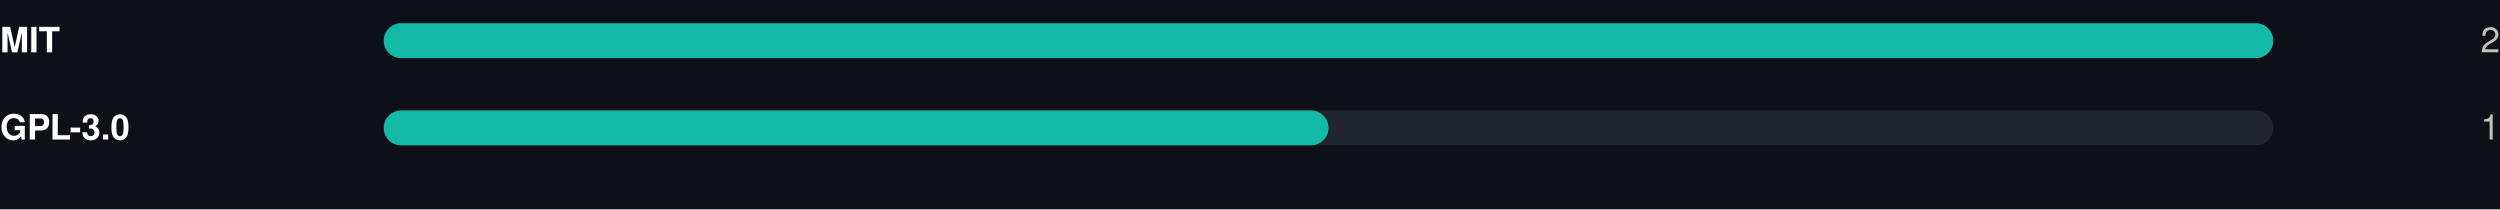
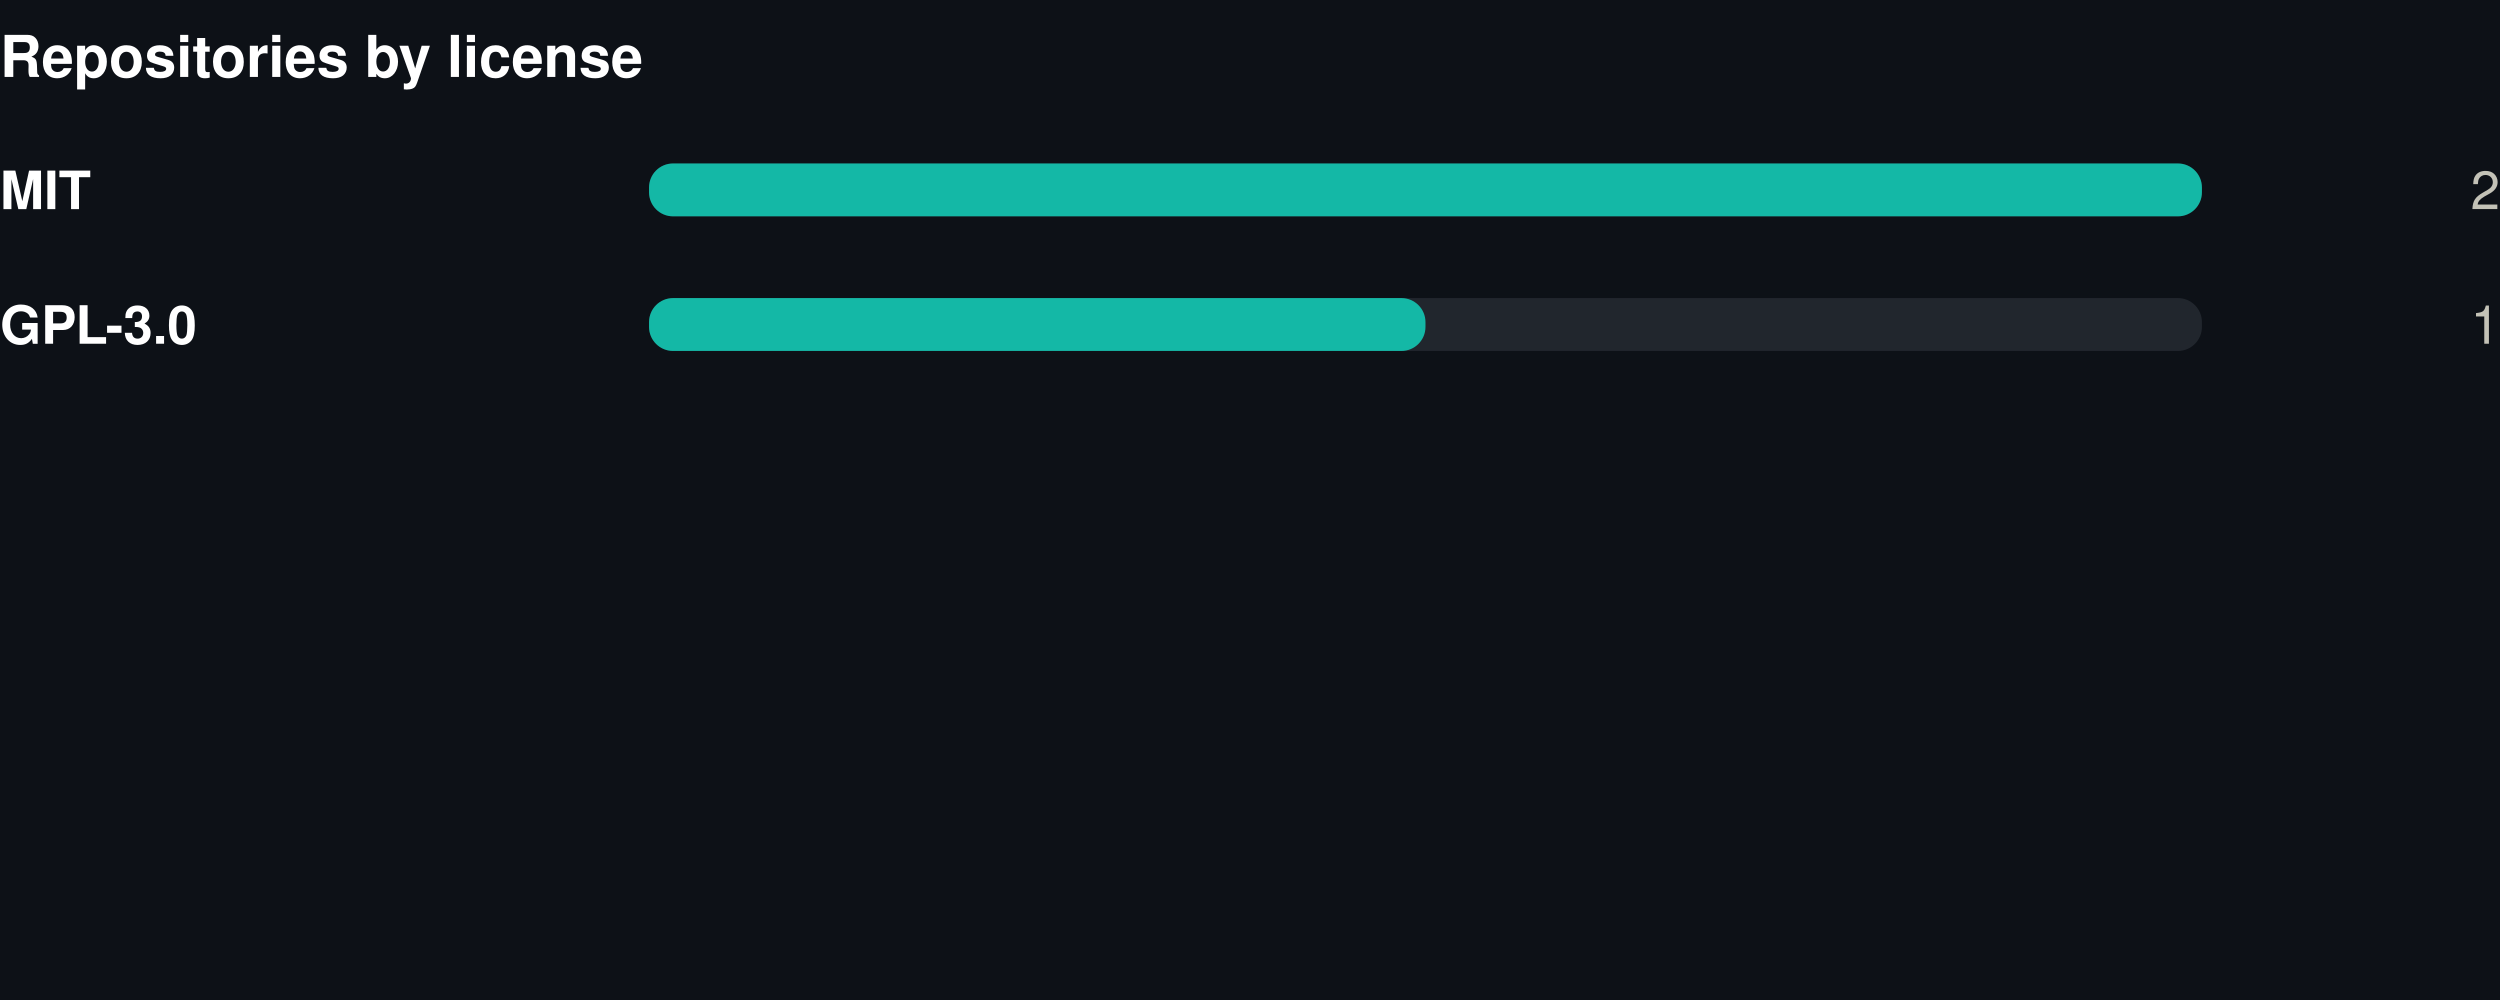
- <svg xmlns="http://www.w3.org/2000/svg" width="860" height="72" viewBox="0 0 860 72" role="img">
-   <rect width="860" height="72" fill="#0d1117" />
-   <text x="0" y="18" font-family="-apple-system,BlinkMacSystemFont,'Segoe UI',Helvetica,Arial,sans-serif" font-size="12" font-weight="600" fill="#ffffff" text-anchor="start">MIT</text>
-   <rect x="132" y="8" width="650" height="12" rx="6" fill="#21262d" />
-   <rect x="132" y="8" width="650.0" height="12" rx="6" fill="#14b8a6" />
-   <text x="860" y="18" font-family="-apple-system,BlinkMacSystemFont,'Segoe UI',Helvetica,Arial,sans-serif" font-size="12" font-weight="400" fill="#c3c2b7" text-anchor="end">2</text>
-   <text x="0" y="48" font-family="-apple-system,BlinkMacSystemFont,'Segoe UI',Helvetica,Arial,sans-serif" font-size="12" font-weight="600" fill="#ffffff" text-anchor="start">GPL-3.0</text>
-   <rect x="132" y="38" width="650" height="12" rx="6" fill="#21262d" />
-   <rect x="132" y="38" width="325.0" height="12" rx="6" fill="#14b8a6" />
-   <text x="860" y="48" font-family="-apple-system,BlinkMacSystemFont,'Segoe UI',Helvetica,Arial,sans-serif" font-size="12" font-weight="400" fill="#c3c2b7" text-anchor="end">1</text>
+ <svg xmlns="http://www.w3.org/2000/svg" width="520" height="208" viewBox="0 0 520 208" role="img">
+   <rect width="520" height="208" fill="#0d1117" />
+   <text x="0" y="16" font-family="-apple-system,BlinkMacSystemFont,'Segoe UI',Helvetica,Arial,sans-serif" font-size="12" font-weight="700" fill="#ffffff" text-anchor="start">Repositories by license</text>
+   <text x="0" y="43.5" font-family="-apple-system,BlinkMacSystemFont,'Segoe UI',Helvetica,Arial,sans-serif" font-size="11" font-weight="600" fill="#ffffff" text-anchor="start">MIT</text>
+   <rect x="135" y="34" width="323" height="11" rx="5" fill="#21262d" />
+   <rect x="135" y="34" width="323.0" height="11" rx="5" fill="#14b8a6" />
+   <text x="520" y="43.5" font-family="-apple-system,BlinkMacSystemFont,'Segoe UI',Helvetica,Arial,sans-serif" font-size="11" font-weight="400" fill="#c3c2b7" text-anchor="end">2</text>
+   <text x="0" y="71.5" font-family="-apple-system,BlinkMacSystemFont,'Segoe UI',Helvetica,Arial,sans-serif" font-size="11" font-weight="600" fill="#ffffff" text-anchor="start">GPL-3.0</text>
+   <rect x="135" y="62" width="323" height="11" rx="5" fill="#21262d" />
+   <rect x="135" y="62" width="161.5" height="11" rx="5" fill="#14b8a6" />
+   <text x="520" y="71.5" font-family="-apple-system,BlinkMacSystemFont,'Segoe UI',Helvetica,Arial,sans-serif" font-size="11" font-weight="400" fill="#c3c2b7" text-anchor="end">1</text>
</svg>
